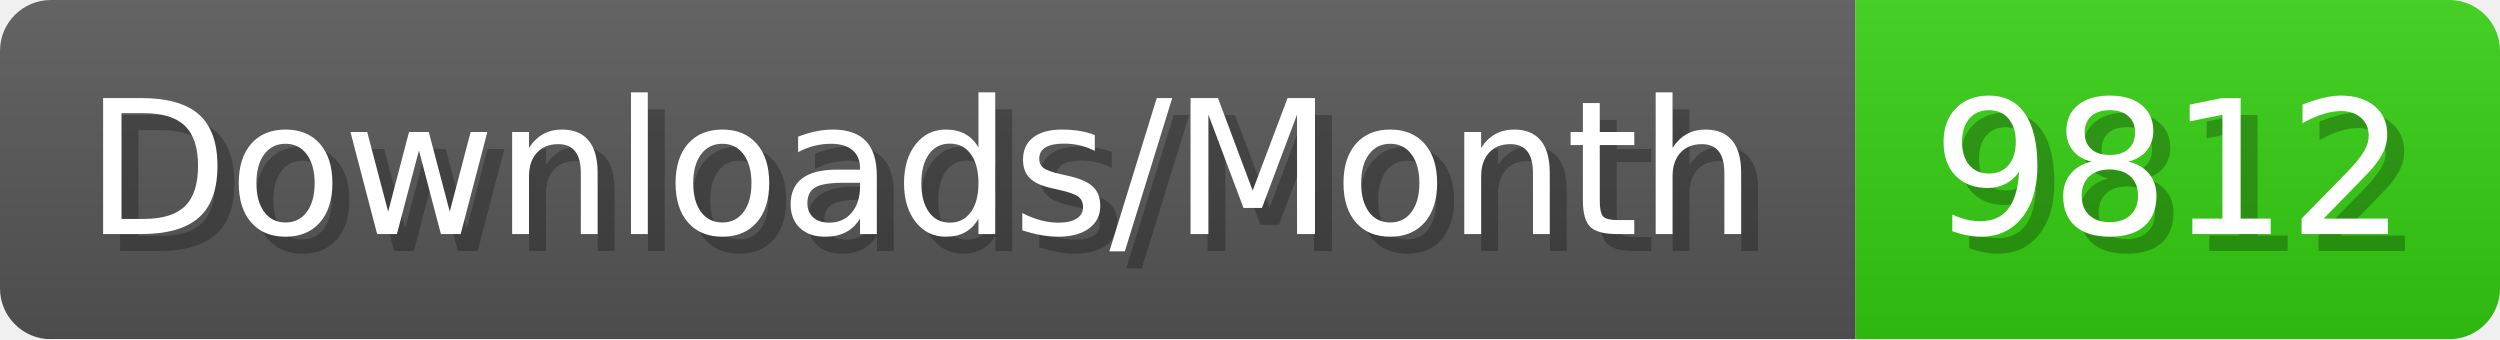
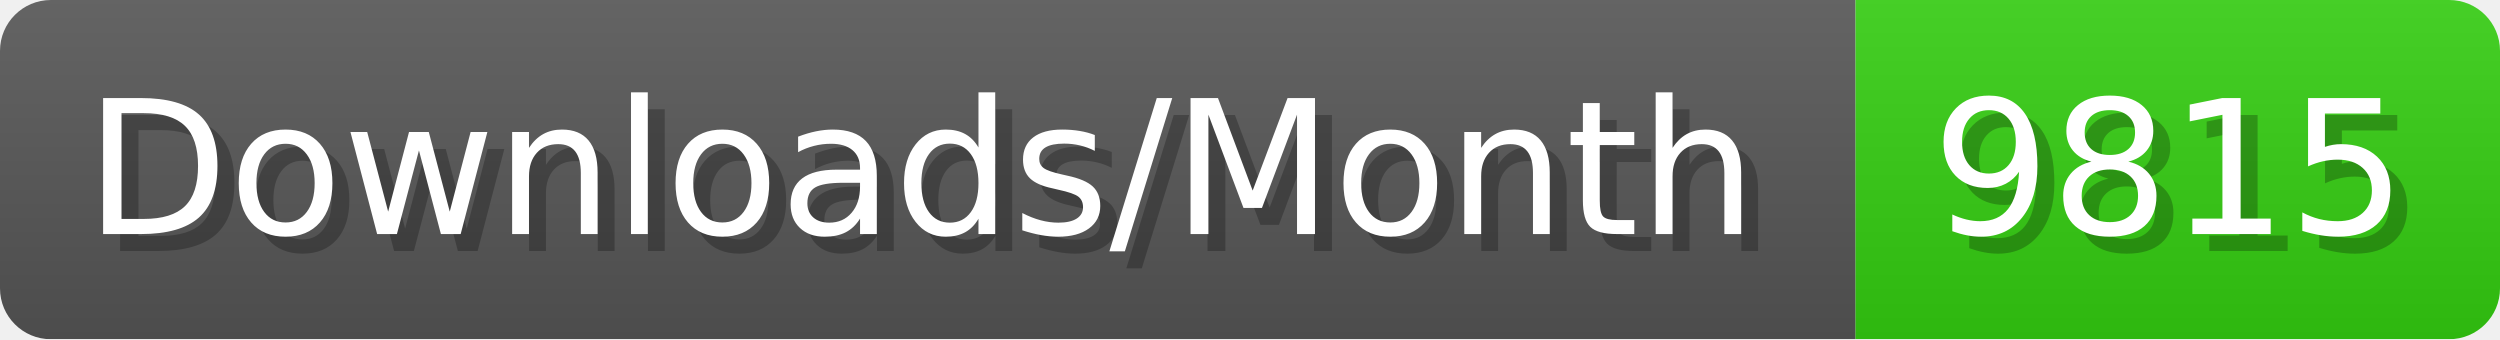
- <svg xmlns="http://www.w3.org/2000/svg" width="147.4" height="20" viewBox="0 0 1474 200" role="img" aria-label="Downloads/Month: 9812">
+ <svg xmlns="http://www.w3.org/2000/svg" width="147.4" height="20" viewBox="0 0 1474 200" role="img" aria-label="Downloads/Month: 9815">
  <linearGradient id="YlXUI" x2="0" y2="100%">
    <stop offset="0" stop-opacity=".1" stop-color="#EEE" />
    <stop offset="1" stop-opacity=".1" />
  </linearGradient>
  <mask id="JHhop">
    <rect width="1474" height="200" rx="30" fill="#FFF" />
  </mask>
  <g mask="url(#JHhop)">
    <rect width="1094" height="200" fill="#555" />
    <rect width="380" height="200" fill="#3C1" x="1094" />
    <rect width="1474" height="200" fill="url(#YlXUI)" />
  </g>
  <g aria-hidden="true" fill="#fff" text-anchor="start" font-family="Verdana,DejaVu Sans,sans-serif" font-size="110">
    <text x="60" y="148" textLength="994" fill="#000" opacity="0.25">Downloads/Month</text>
    <text x="50" y="138" textLength="994">Downloads/Month</text>
-     <text x="1149" y="148" textLength="280" fill="#000" opacity="0.25">9812</text>
-     <text x="1139" y="138" textLength="280">9812</text>
+     <text x="1149" y="148" textLength="280" fill="#000" opacity="0.25">9815</text>
+     <text x="1139" y="138" textLength="280">9815</text>
  </g>
</svg>
